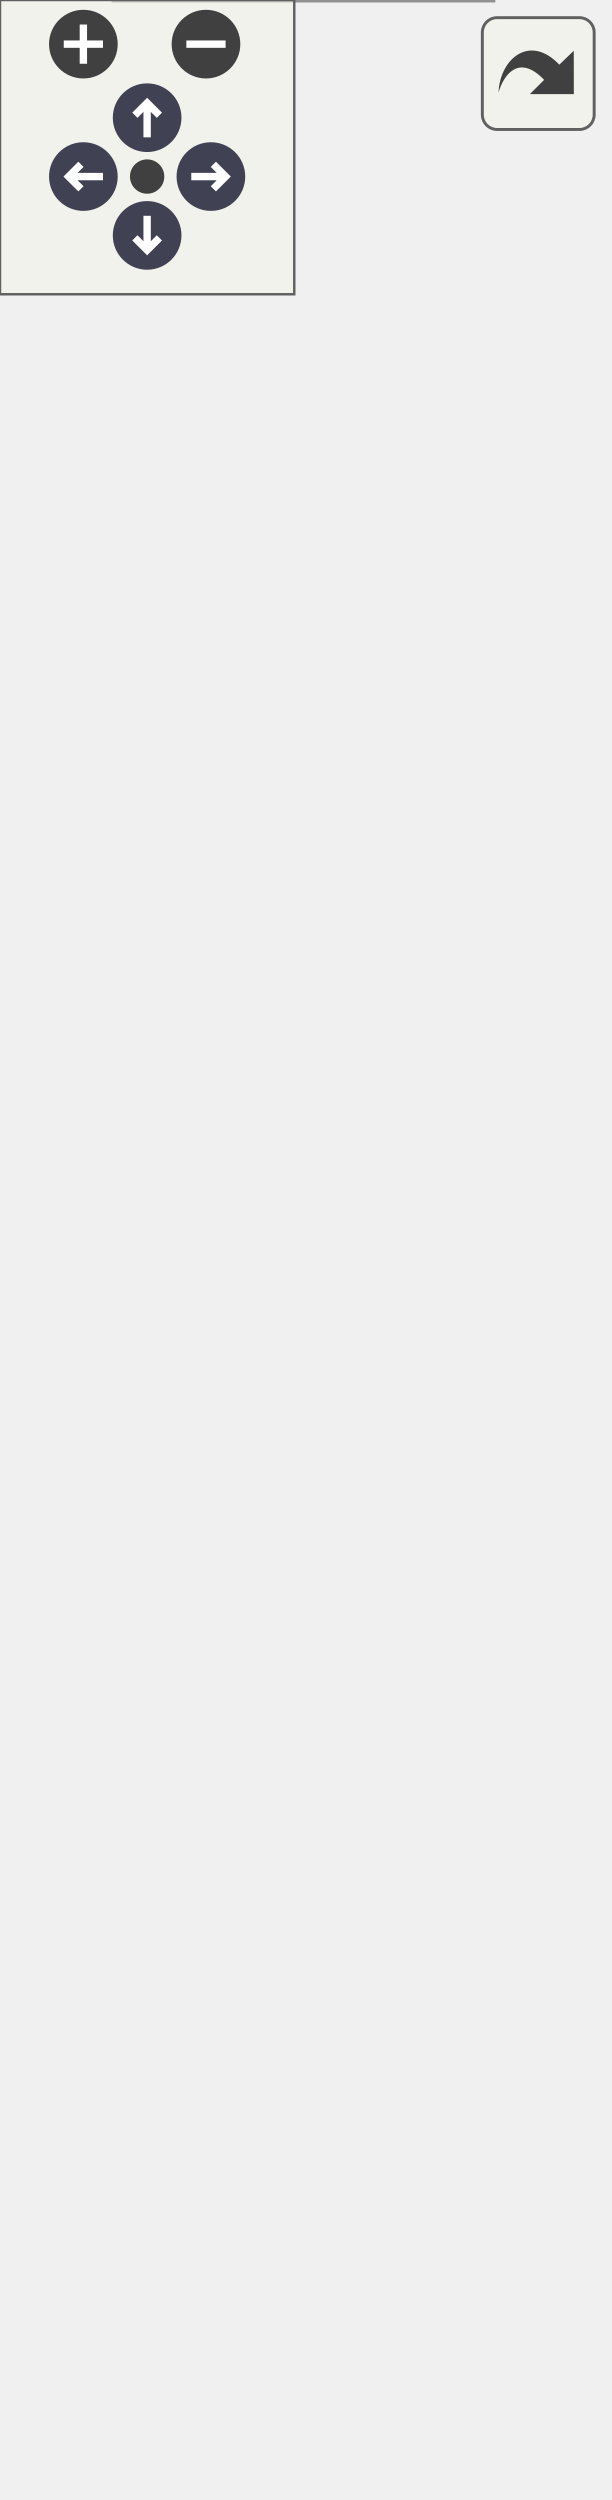
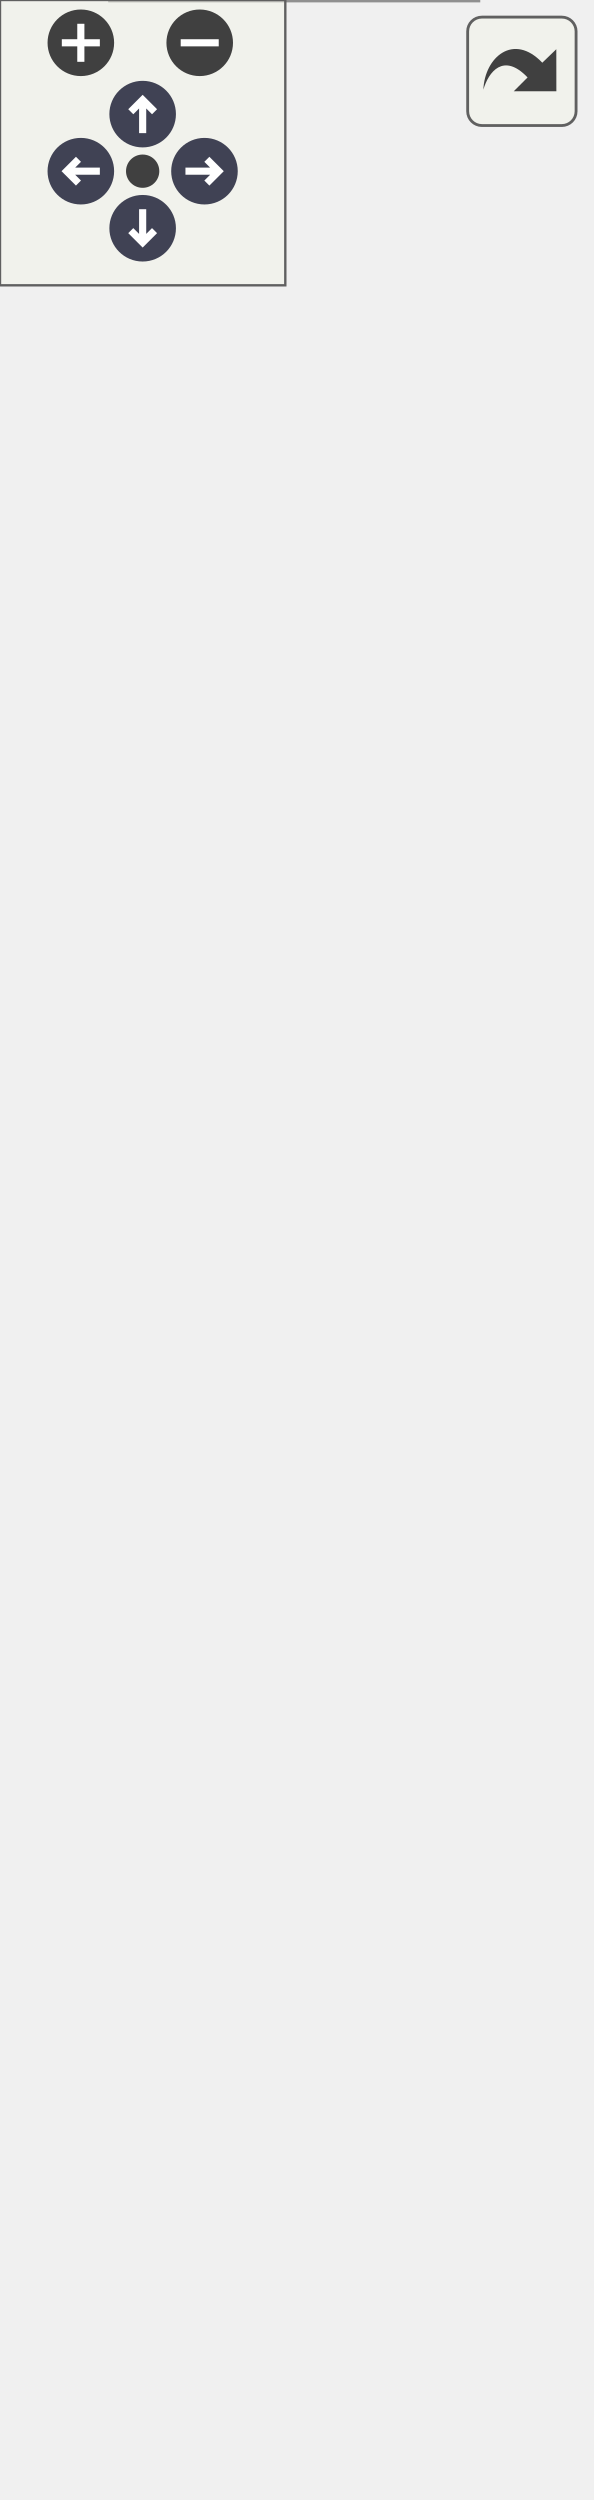
<svg xmlns="http://www.w3.org/2000/svg" xmlns:xlink="http://www.w3.org/1999/xlink" id="main" version="1.1" xml:space="preserve">
  <style type="text/css">
.node, .edge {opacity: 0.7;}
.node.selected, .edge.selected {opacity: 1;}
.edge:hover path { stroke: red; }
.edge:hover polygon { stroke: red; fill: red; }
</style>
  <defs>
    <circle id="rim" cx="0" cy="0" r="7" />
    <circle id="rim2" cx="0" cy="0" r="3.5" />
    <g id="zoomPlus">
      <use xlink:href="#rim" fill="#404040">
        <set attributeName="fill" to="#808080" begin="zoomplus.mouseover" end="zoomplus.mouseout" />
      </use>
      <path d="M-4,0h8M0,-4v8" fill="none" stroke="white" stroke-width="1.5" pointer-events="none" />
    </g>
    <g id="zoomMin">
      <use xlink:href="#rim" fill="#404040">
        <set attributeName="fill" to="#808080" begin="zoomminus.mouseover" end="zoomminus.mouseout" />
      </use>
      <path d="M-4,0h8" fill="none" stroke="white" stroke-width="1.5" pointer-events="none" />
    </g>
    <g id="arrowUp" transform="translate(30 24)">
      <use xlink:href="#rim" />
      <path pointer-events="none" fill="none" stroke="white" stroke-width="1.5" d="M0,-3.0v7 M-2.5,-0.5L0,-3.0L2.5,-0.5" />
    </g>
    <g id="arrowRight" transform="rotate(90) translate(36 -43)">
      <use xlink:href="#rim" />
      <path pointer-events="none" fill="none" stroke="white" stroke-width="1.5" d="M0,-3.0v7 M-2.5,-0.5L0,-3.0L2.5,-0.5" />
    </g>
    <g id="arrowDown" transform="rotate(180) translate(-30 -48)">
      <use xlink:href="#rim" />
      <path pointer-events="none" fill="none" stroke="white" stroke-width="1.5" d="M0,-3.0v7 M-2.5,-0.5L0,-3.0L2.5,-0.5" />
    </g>
    <g id="arrowLeft" transform="rotate(270) translate(-36 17)">
      <use xlink:href="#rim" />
      <path pointer-events="none" fill="none" stroke="white" stroke-width="1.5" d="M0,-3.0v7 M-2.5,-0.5L0,-3.0L2.5,-0.5" />
    </g>
    <g id="resetDef">
      <use xlink:href="#rim2" fill="#404040">
        <set attributeName="fill" to="#808080" begin="reset.mouseover" end="reset.mouseout" />
      </use>
    </g>
  </defs>
  <svg id="graph" class="graph">
    <g id="viewport">
      <g id="Node000001" class="node">
        <g id="a_Node000001">
          <a xlink:title=" ">
            <polygon fill="#999999" stroke="none" points="100.5,-84 23.25,-84 23.25,0 100.5,0 100.5,-84" />
            <text text-anchor="start" x="35.25" y="-70.5" font-family="Helvetica,sans-Serif" font-size="10.00">ShipSystem</text>
            <text text-anchor="start" x="60.38" y="-54.5" font-family="Helvetica,sans-Serif" font-size="10.00"> </text>
            <text text-anchor="start" x="27.25" y="-38.5" font-family="Helvetica,sans-Serif" font-size="10.00">+</text>
            <text text-anchor="start" x="37.25" y="-38.5" font-family="Helvetica,sans-Serif" font-size="10.00">Initialize()</text>
            <text text-anchor="start" x="27.25" y="-22.5" font-family="Helvetica,sans-Serif" font-size="10.00">+</text>
            <text text-anchor="start" x="37.25" y="-22.5" font-family="Helvetica,sans-Serif" font-size="10.00">Update()</text>
            <text text-anchor="start" x="27.62" y="-6.5" font-family="Helvetica,sans-Serif" font-size="10.00">#</text>
            <text text-anchor="start" x="37.25" y="-6.5" font-family="Helvetica,sans-Serif" font-size="10.00">GetShipStat()</text>
            <polygon fill="#666666" stroke="#666666" points="23.25,-66 23.25,-66 100.5,-66 100.5,-66 23.25,-66" />
            <polygon fill="#666666" stroke="#666666" points="23.25,-50 23.25,-50 100.5,-50 100.5,-50 23.25,-50" />
            <polygon fill="none" stroke="#666666" points="23.25,0 23.25,-84 100.5,-84 100.5,0 23.25,0" />
          </a>
        </g>
      </g>
      <g id="Node000002" class="node">
        <g id="a_Node000002">
          <a xlink:href="class_ship.html" target="_top" xlink:title=" ">
-             <polygon fill="white" stroke="none" points="123.75,-360 0,-360 0,-132 123.75,-132 123.75,-360" />
-             <text text-anchor="start" x="52.12" y="-346.5" font-family="Helvetica,sans-Serif" font-size="10.00">Ship</text>
+             <polygon fill="white" stroke="none" points="123.75,-376 0,-376 0,-132 123.75,-132 123.75,-376" />
+             <text text-anchor="start" x="52.12" y="-362.5" font-family="Helvetica,sans-Serif" font-size="10.00">Ship</text>
+             <text text-anchor="start" x="4" y="-346.5" font-family="Helvetica,sans-Serif" font-size="10.00">+</text>
+             <text text-anchor="start" x="14" y="-346.5" font-family="Helvetica,sans-Serif" font-size="10.00">allRooms</text>
            <text text-anchor="start" x="4" y="-330.5" font-family="Helvetica,sans-Serif" font-size="10.00">+</text>
            <text text-anchor="start" x="14" y="-330.5" font-family="Helvetica,sans-Serif" font-size="10.00">testRoomPrefab1</text>
            <text text-anchor="start" x="4" y="-314.5" font-family="Helvetica,sans-Serif" font-size="10.00">+</text>
            <text text-anchor="start" x="14" y="-314.5" font-family="Helvetica,sans-Serif" font-size="10.00">testRoomPrefab2</text>
            <text text-anchor="start" x="4" y="-298.5" font-family="Helvetica,sans-Serif" font-size="10.00">+</text>
            <text text-anchor="start" x="14" y="-298.5" font-family="Helvetica,sans-Serif" font-size="10.00">AddRoom()</text>
            <text text-anchor="start" x="4" y="-282.5" font-family="Helvetica,sans-Serif" font-size="10.00">+</text>
            <text text-anchor="start" x="14" y="-282.5" font-family="Helvetica,sans-Serif" font-size="10.00">RemoveRoom()</text>
            <text text-anchor="start" x="4" y="-266.5" font-family="Helvetica,sans-Serif" font-size="10.00">+</text>
            <text text-anchor="start" x="14" y="-266.5" font-family="Helvetica,sans-Serif" font-size="10.00">AddDoor()</text>
            <text text-anchor="start" x="4" y="-250.5" font-family="Helvetica,sans-Serif" font-size="10.00">+</text>
            <text text-anchor="start" x="14" y="-250.5" font-family="Helvetica,sans-Serif" font-size="10.00">GetRoomOfType&lt; T &gt;()</text>
            <text text-anchor="start" x="4" y="-234.5" font-family="Helvetica,sans-Serif" font-size="10.00">+</text>
            <text text-anchor="start" x="14" y="-234.5" font-family="Helvetica,sans-Serif" font-size="10.00">GetRoomsByType()</text>
            <text text-anchor="start" x="4" y="-218.5" font-family="Helvetica,sans-Serif" font-size="10.00">+</text>
            <text text-anchor="start" x="14" y="-218.5" font-family="Helvetica,sans-Serif" font-size="10.00">GetSystem&lt; T &gt;()</text>
            <text text-anchor="start" x="4" y="-202.5" font-family="Helvetica,sans-Serif" font-size="10.00">+</text>
            <text text-anchor="start" x="14" y="-202.5" font-family="Helvetica,sans-Serif" font-size="10.00">RecalculateAllStats()</text>
            <text text-anchor="start" x="4" y="-186.5" font-family="Helvetica,sans-Serif" font-size="10.00">+</text>
            <text text-anchor="start" x="14" y="-186.5" font-family="Helvetica,sans-Serif" font-size="10.00">GetStat()</text>
            <text text-anchor="start" x="4" y="-170.5" font-family="Helvetica,sans-Serif" font-size="10.00">+</text>
            <text text-anchor="start" x="14" y="-170.5" font-family="Helvetica,sans-Serif" font-size="10.00">GetRoomContributions()</text>
            <text text-anchor="start" x="4" y="-154.5" font-family="Helvetica,sans-Serif" font-size="10.00">+</text>
-             <text text-anchor="start" x="14" y="-154.5" font-family="Helvetica,sans-Serif" font-size="10.00">TakeDamage()</text>
-             <text text-anchor="start" x="14" y="-138.5" font-family="Helvetica,sans-Serif" font-size="10.00">and 14 more...</text>
-             <polygon fill="#bfbfbf" stroke="#bfbfbf" points="0,-342 0,-342 123.75,-342 123.75,-342 0,-342" />
+             <text text-anchor="start" x="14" y="-154.5" font-family="Helvetica,sans-Serif" font-size="10.00">TakeAttack()</text>
+             <text text-anchor="start" x="14" y="-138.5" font-family="Helvetica,sans-Serif" font-size="10.00">and 15 more...</text>
+             <polygon fill="#bfbfbf" stroke="#bfbfbf" points="0,-358 0,-358 123.75,-358 123.75,-358 0,-358" />
            <polygon fill="#bfbfbf" stroke="#bfbfbf" points="0,-310 0,-310 12,-310 12,-310 0,-310" />
            <polygon fill="#bfbfbf" stroke="#bfbfbf" points="12,-310 12,-310 123.75,-310 123.75,-310 12,-310" />
-             <polygon fill="none" stroke="#bfbfbf" points="0,-132 0,-360 123.75,-360 123.75,-132 0,-132" />
+             <polygon fill="none" stroke="#bfbfbf" points="0,-132 0,-376 123.75,-376 123.75,-132 0,-132" />
          </a>
        </g>
      </g>
      <g id="edge1_Node000001_Node000002" class="edge">
        <g id="a_edge1_Node000001_Node000002">
          <a xlink:title=" ">
-             <path fill="none" stroke="#63b8ff" d="M61.88,-132.19C61.88,-119.85 61.88,-107.75 61.88,-96.65" />
-             <polygon fill="none" stroke="#63b8ff" points="61.88,-96.54 57.88,-90.54 61.88,-84.54 65.88,-90.54 61.88,-96.54" />
+             <path fill="none" stroke="#63b8ff" d="M61.88,-132.06C61.88,-119.74 61.88,-107.73 61.88,-96.71" />
+             <polygon fill="none" stroke="#63b8ff" points="61.88,-96.71 57.88,-90.71 61.88,-84.71 65.88,-90.71 61.88,-96.71" />
          </a>
        </g>
        <text text-anchor="middle" x="89.25" y="-104.5" font-family="Helvetica,sans-Serif" font-size="10.00" fill="grey"> #parentShip</text>
      </g>
      <g id="Node000003" class="node">
        <g id="a_Node000003">
          <a xlink:title=" ">
-             <polygon fill="white" stroke="none" points="99.62,-449 24.12,-449 24.12,-397 99.62,-397 99.62,-449" />
-             <text text-anchor="start" x="28.12" y="-435.5" font-family="Helvetica,sans-Serif" font-size="10.00">MonoBehaviour</text>
+             <polygon fill="white" stroke="none" points="99.62,-465 24.12,-465 24.12,-413 99.62,-413 99.62,-465" />
+             <text text-anchor="start" x="28.12" y="-451.5" font-family="Helvetica,sans-Serif" font-size="10.00">MonoBehaviour</text>
+             <text text-anchor="start" x="60.38" y="-435.5" font-family="Helvetica,sans-Serif" font-size="10.00"> </text>
            <text text-anchor="start" x="60.38" y="-419.5" font-family="Helvetica,sans-Serif" font-size="10.00"> </text>
-             <text text-anchor="start" x="60.38" y="-403.5" font-family="Helvetica,sans-Serif" font-size="10.00"> </text>
+             <polygon fill="#bfbfbf" stroke="#bfbfbf" points="24.12,-447 24.12,-447 99.62,-447 99.62,-447 24.12,-447" />
            <polygon fill="#bfbfbf" stroke="#bfbfbf" points="24.12,-431 24.12,-431 99.62,-431 99.62,-431 24.12,-431" />
-             <polygon fill="#bfbfbf" stroke="#bfbfbf" points="24.12,-415 24.12,-415 99.62,-415 99.62,-415 24.12,-415" />
-             <polygon fill="none" stroke="#bfbfbf" points="24.12,-397 24.12,-449 99.62,-449 99.62,-397 24.12,-397" />
+             <polygon fill="none" stroke="#bfbfbf" points="24.12,-413 24.12,-465 99.62,-465 99.62,-413 24.12,-413" />
          </a>
        </g>
      </g>
      <g id="edge2_Node000002_Node000003" class="edge">
        <g id="a_edge2_Node000002_Node000003">
          <a xlink:title=" ">
-             <path fill="none" stroke="#63b8ff" d="M61.88,-385.96C61.88,-378.01 61.88,-369.17 61.88,-359.92" />
-             <polygon fill="none" stroke="#63b8ff" points="58.38,-385.78 61.88,-395.78 65.38,-385.78 58.38,-385.78" />
+             <path fill="none" stroke="#63b8ff" d="M61.88,-401.99C61.88,-394.04 61.88,-385.18 61.88,-375.87" />
+             <polygon fill="none" stroke="#63b8ff" points="58.38,-401.81 61.88,-411.81 65.38,-401.81 58.38,-401.81" />
          </a>
        </g>
      </g>
    </g>
  </svg>
  <g id="navigator" transform="translate(0 0)" fill="#404254">
    <rect fill="#f2f5e9" fill-opacity="0.5" stroke="#606060" stroke-width=".5" x="0" y="0" width="60" height="60" />
    <use id="zoomplus" xlink:href="#zoomPlus" x="17" y="9" />
    <use id="zoomminus" xlink:href="#zoomMin" x="42" y="9" />
    <use id="reset" xlink:href="#resetDef" x="30" y="36" />
    <use id="arrowup" xlink:href="#arrowUp" x="0" y="0" />
    <use id="arrowright" xlink:href="#arrowRight" x="0" y="0" />
    <use id="arrowdown" xlink:href="#arrowDown" x="0" y="0" />
    <use id="arrowleft" xlink:href="#arrowLeft" x="0" y="0" />
  </g>
  <svg viewBox="0 0 15 15" width="100%" height="30px" preserveAspectRatio="xMaxYMin meet">
    <g id="arrow_out" transform="scale(0.3 0.3)">
      <a xlink:href="class_ship_system__coll__graph_org.svg" target="_base">
        <rect id="button" ry="5" rx="5" y="6" x="6" height="38" width="38" fill="#f2f5e9" fill-opacity="0.5" stroke="#606060" stroke-width="1.0" />
        <path id="arrow" d="M 11.5,31.437 C 11.94,20.098 22.043,11.323 32.159,21.979 L 37.069,17.246 C 37.069,17.246 37.088,32 37.088,32 L 22.16,31.978 C 22.16,31.978 26.998,27.14 26.998,27.14 C 18.529,18.264 13.292,25.23 11.5,31.437 z" style="fill:#404040;" />
      </a>
    </g>
  </svg>
  <style type="text/css">

[data-mouse-over-selected='false'] { opacity: 0.7; }
[data-mouse-over-selected='true']  { opacity: 1.0; }

</style>
</svg>
